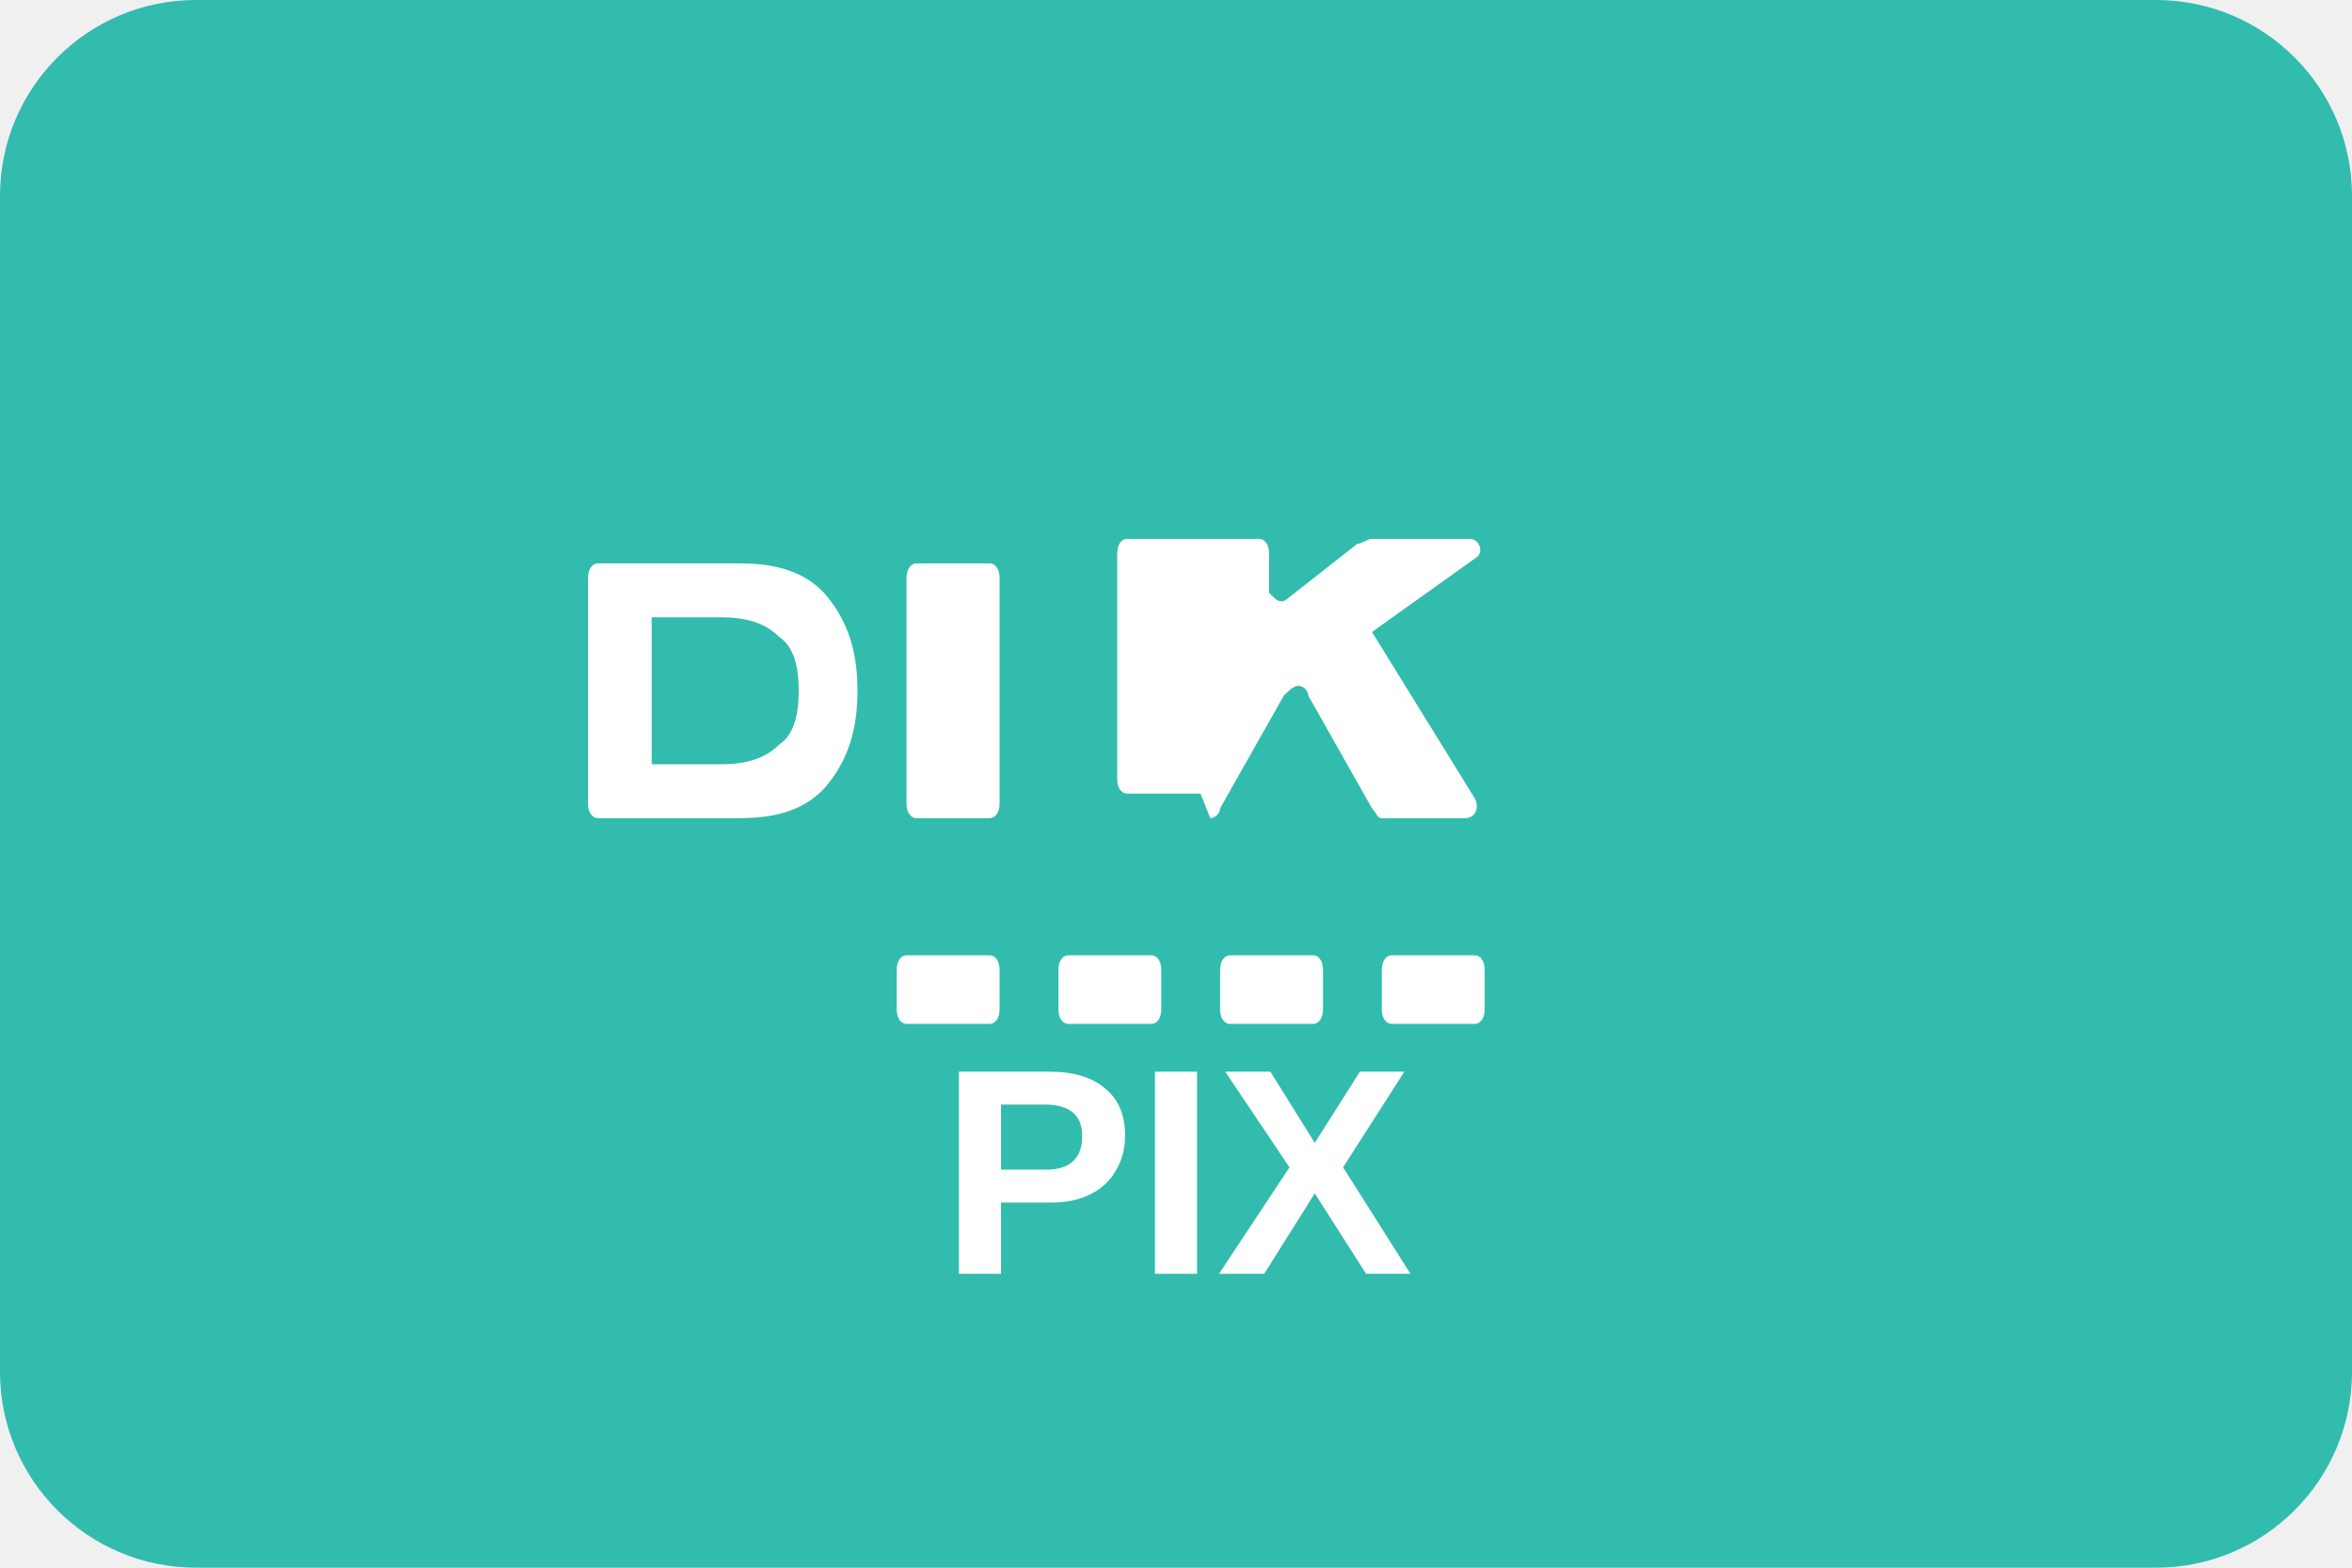
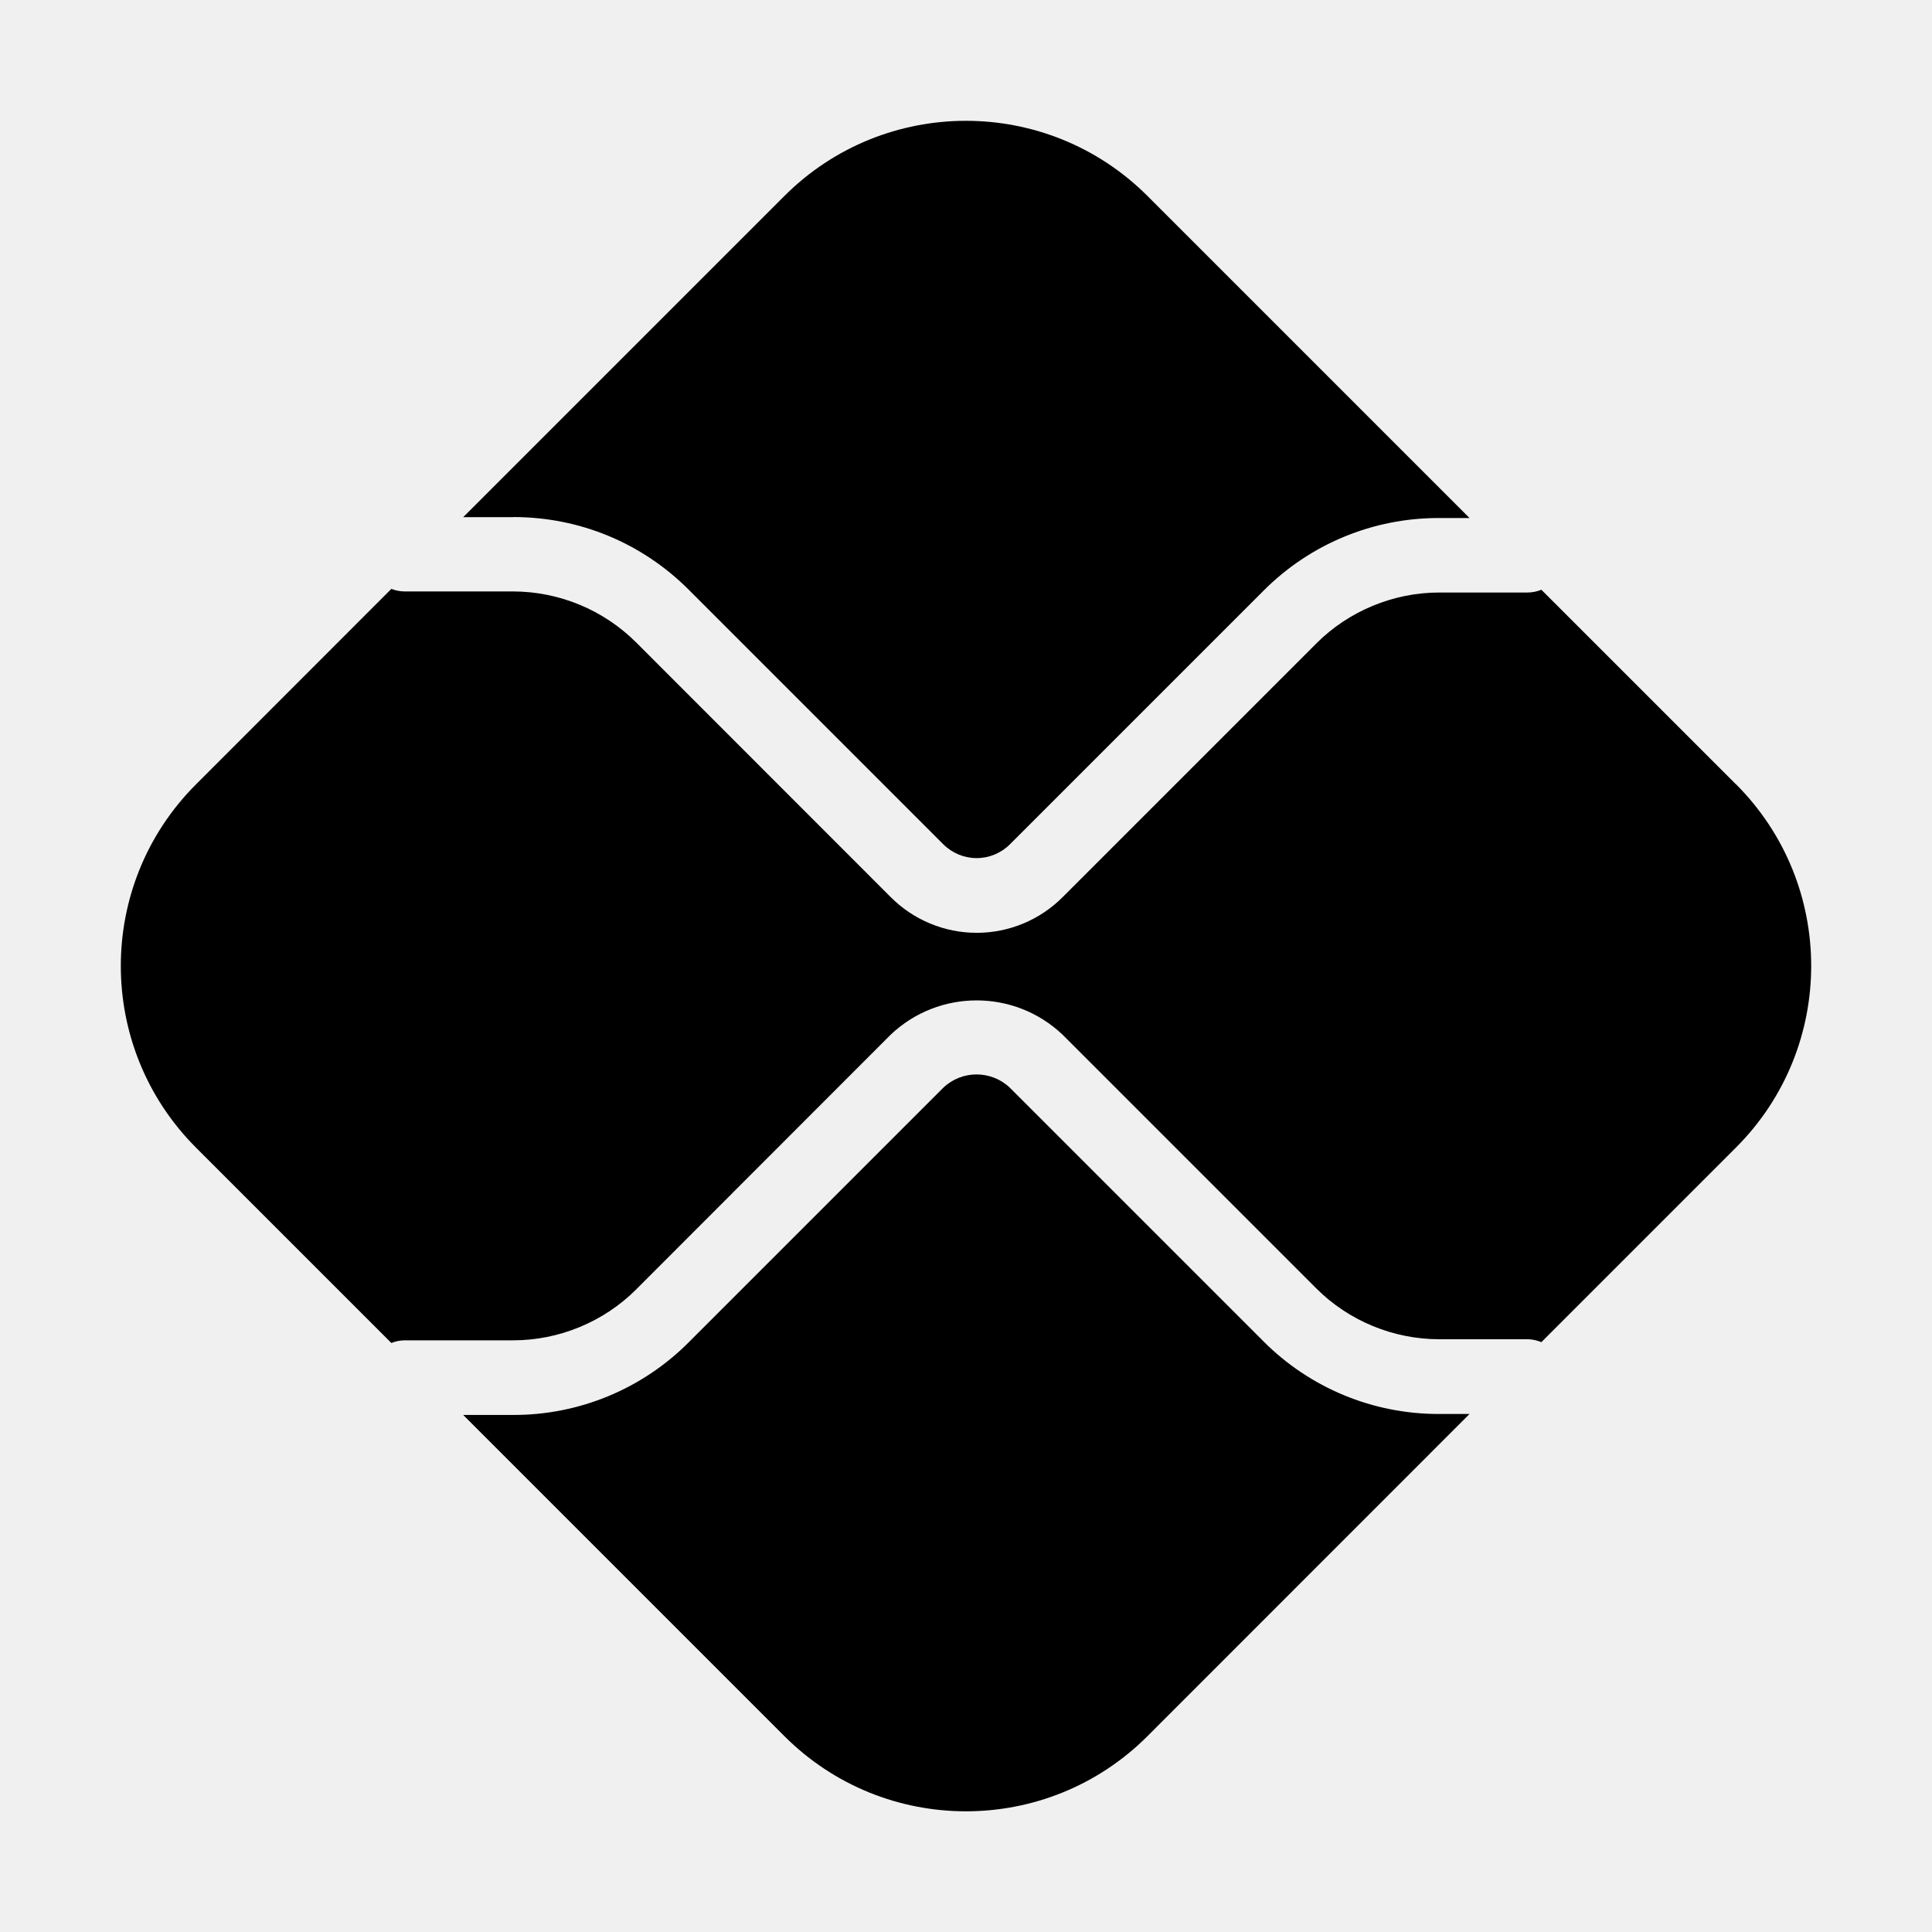
- <svg xmlns="http://www.w3.org/2000/svg" viewBox="0 0 48 32" width="48" height="32">
-   <rect width="48" height="32" rx="4" fill="#32BCAD" />
-   <path d="M18.3 19.8c0-.2.1-.3.2-.3h1.7c.1 0 .2.1.2.3v.8c0 .2-.1.3-.2.3h-1.7c-.1 0-.2-.1-.2-.3v-.8zm3.3 0c0-.2.1-.3.2-.3h1.7c.1 0 .2.1.2.3v.8c0 .2-.1.3-.2.3h-1.7c-.1 0-.2-.1-.2-.3v-.8zm3.3 0c0-.2.1-.3.2-.3h1.7c.1 0 .2.1.2.3v.8c0 .2-.1.3-.2.3h-1.7c-.1 0-.2-.1-.2-.3v-.8zm3.3 0c0-.2.1-.3.2-.3h1.7c.1 0 .2.1.2.3v.8c0 .2-.1.3-.2.3h-1.7c-.1 0-.2-.1-.2-.3v-.8zm-13.1-3.1c.8 0 1.4-.2 1.8-.7.4-.5.6-1.1.6-1.9 0-.8-.2-1.4-.6-1.9-.4-.5-1-.7-1.8-.7h-2.9c-.1 0-.2.1-.2.3v4.6c0 .2.1.3.2.3h2.9zm1.2-2.6c0 .5-.1.9-.4 1.1-.3.3-.7.4-1.2.4h-1.4v-3h1.4c.5 0 .9.1 1.2.4.3.2.4.6.4 1.1zm3.9 2.6c.1 0 .2-.1.2-.3v-4.6c0-.2-.1-.3-.2-.3h-1.5c-.1 0-.2.1-.2.3v4.6c0 .2.1.3.2.3h1.5zm4.5 0c.1 0 .2-.1.2-.2l1.3-2.3c.1-.1.2-.2.3-.2.1 0 .2.1.2.2l1.3 2.3c.1.1.1.2.2.2h1.7c.2 0 .3-.2.2-.4l-2.1-3.4 2.1-1.5c.2-.1.1-.4-.1-.4h-2c-.1 0-.2.1-.3.1l-1.4 1.1c-.1.1-.2.1-.3 0l-.1-.1v-.8c0-.2-.1-.3-.2-.3H23c-.1 0-.2.1-.2.3v4.6c0 .2.1.3.2.3h1.5z" fill="white" />
-   <text x="24" y="26" font-family="Arial, sans-serif" font-size="6" font-weight="bold" fill="white" text-anchor="middle">PIX</text>
+ <svg xmlns="http://www.w3.org/2000/svg" fill="#000000" width="800px" height="800px" viewBox="0 0 16 16">
+   <path d="M11.917 11.71a2.046 2.046 0 0 1-1.454-.602l-2.1-2.1a.4.4 0 0 0-.551 0l-2.108 2.108a2.044 2.044 0 0 1-1.454.602h-.414l2.66 2.66c.83.83 2.177.83 3.007 0l2.667-2.668h-.253zM4.25 4.282c.55 0 1.066.214 1.454.602l2.108 2.108a.39.39 0 0 0 .552 0l2.1-2.1a2.044 2.044 0 0 1 1.453-.602h.253L9.503 1.623a2.127 2.127 0 0 0-3.007 0l-2.66 2.66h.414z" />
+   <path d="m14.377 6.496-1.612-1.612a.307.307 0 0 1-.114.023h-.733c-.379 0-.75.154-1.017.422l-2.1 2.1a1.005 1.005 0 0 1-1.425 0L5.268 5.32a1.448 1.448 0 0 0-1.018-.422h-.9a.306.306 0 0 1-.109-.021L1.623 6.496c-.83.83-.83 2.177 0 3.008l1.618 1.618a.305.305 0 0 1 .108-.022h.901c.38 0 .75-.153 1.018-.421L7.375 8.57a1.034 1.034 0 0 1 1.426 0l2.1 2.1c.267.268.638.421 1.017.421h.733c.04 0 .079.01.114.024l1.612-1.612c.83-.83.83-2.178 0-3.008z" />
</svg>
